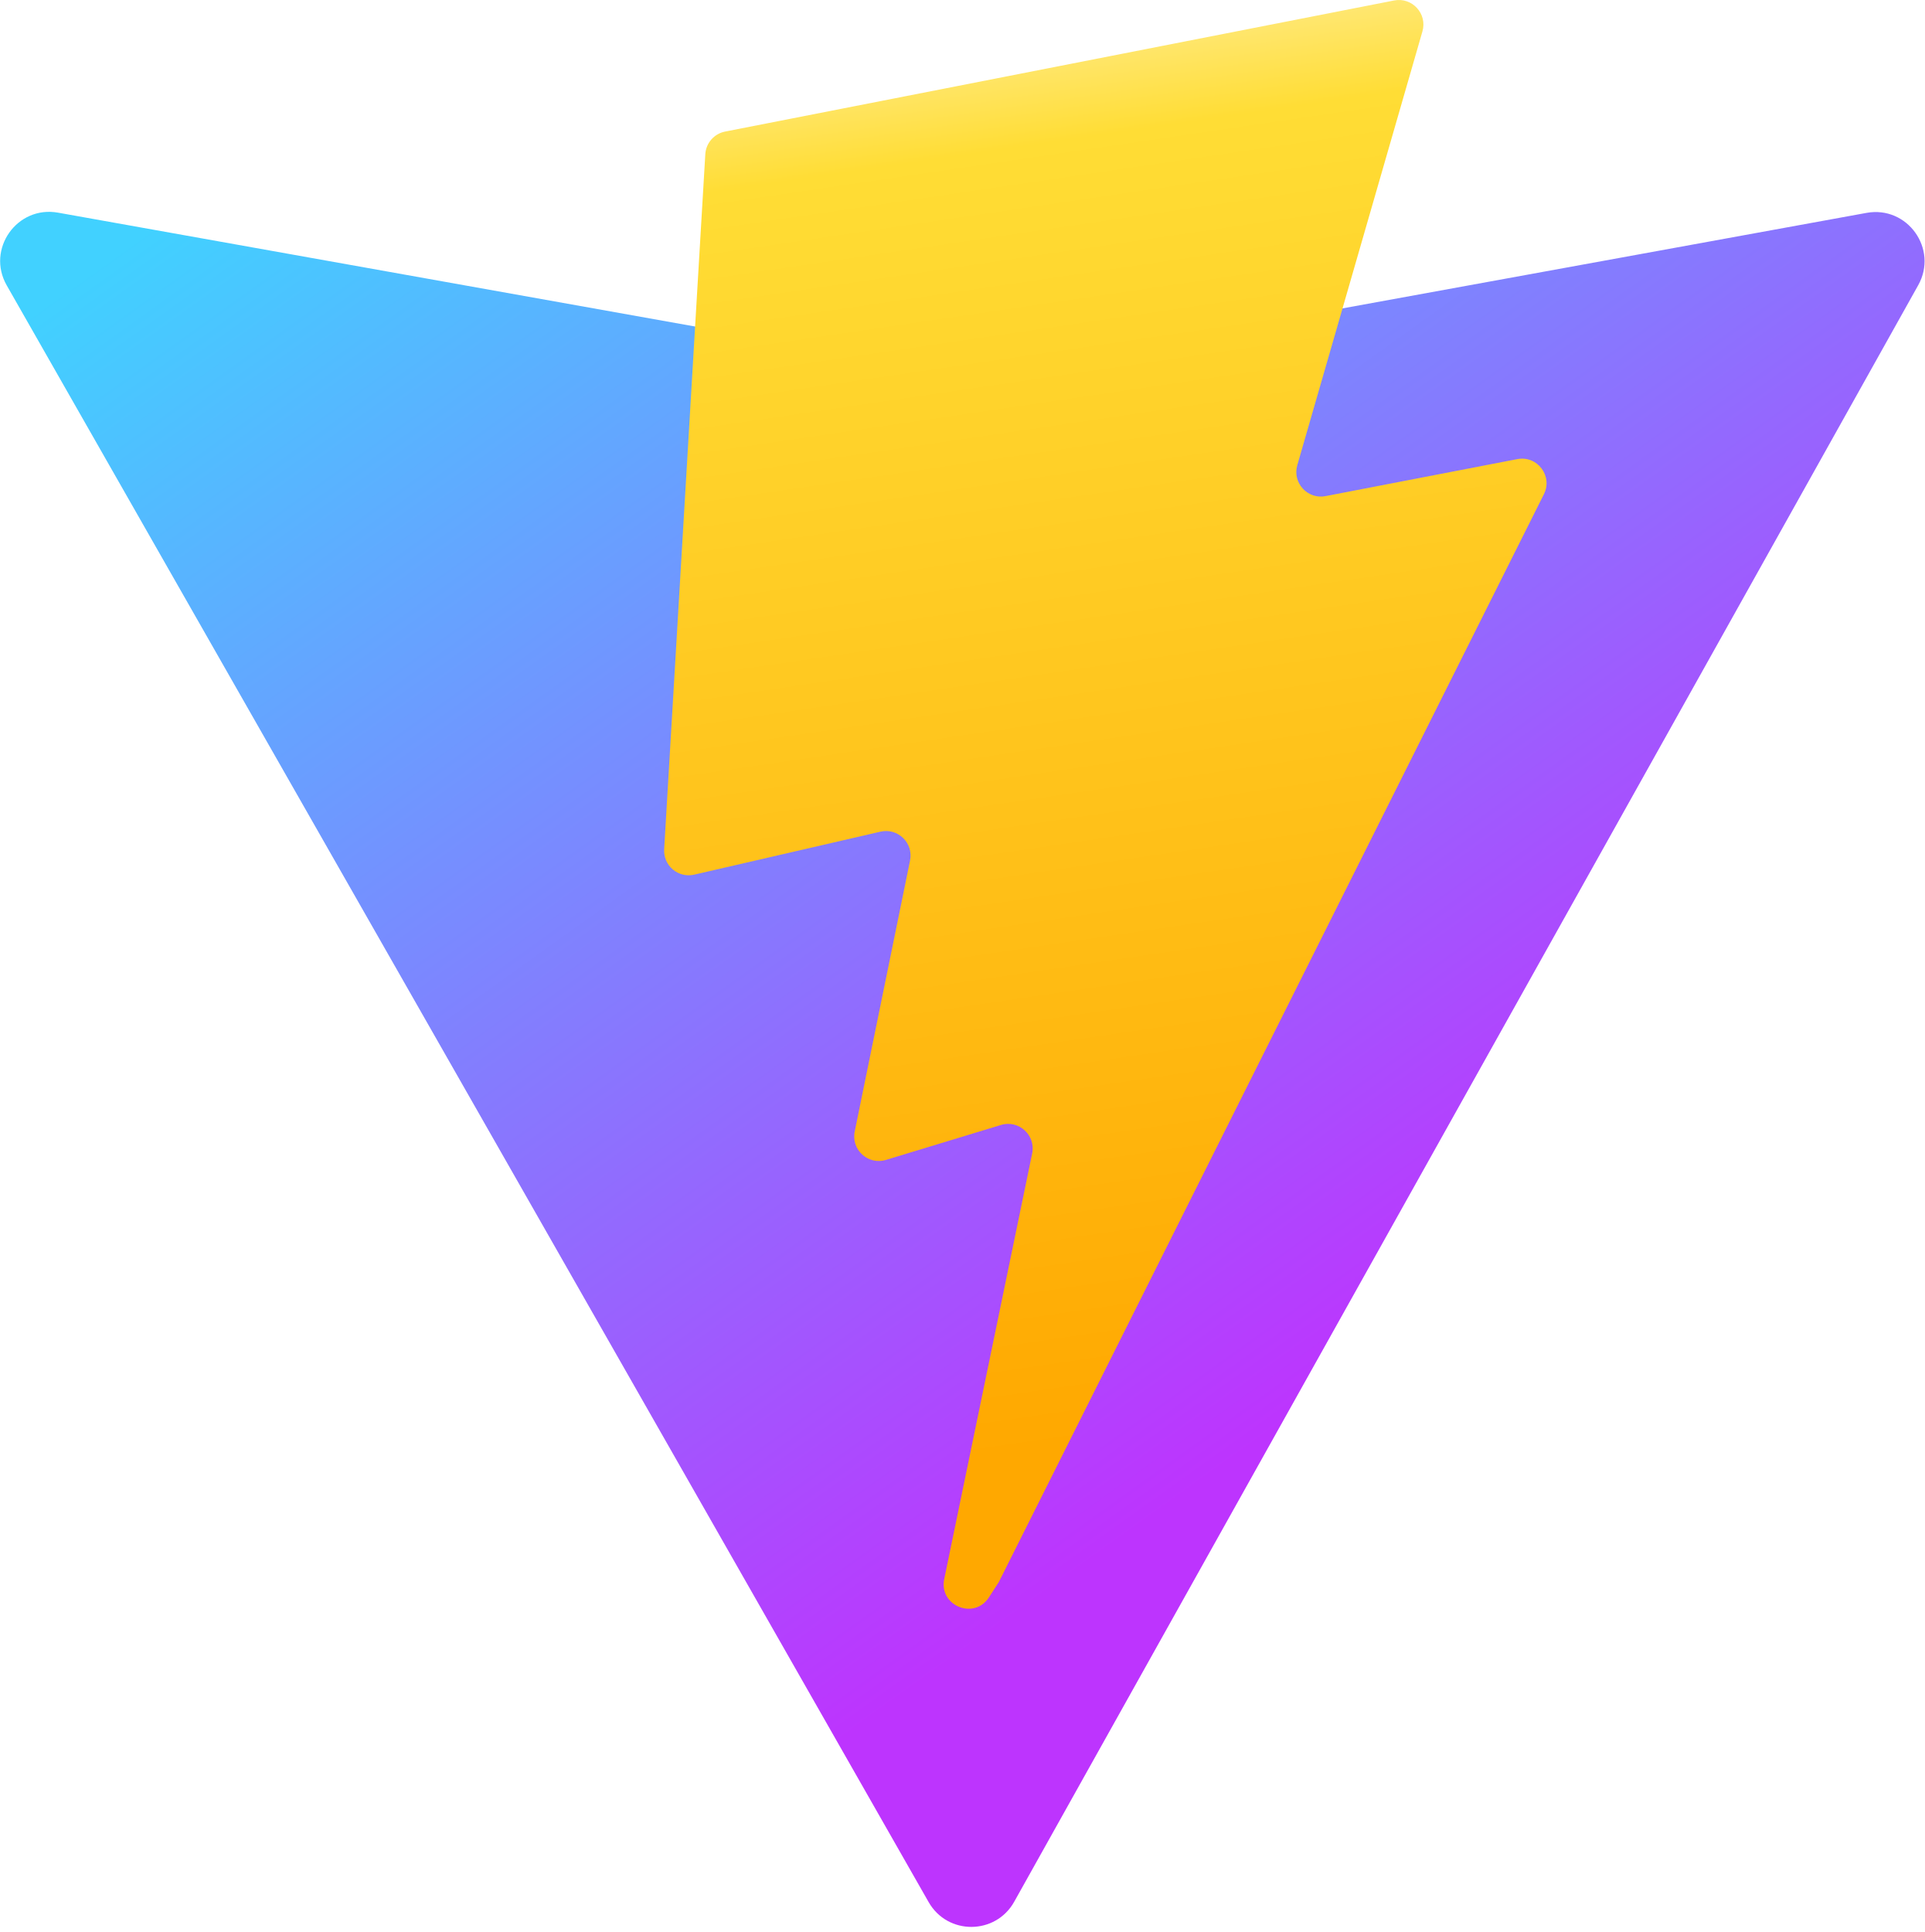
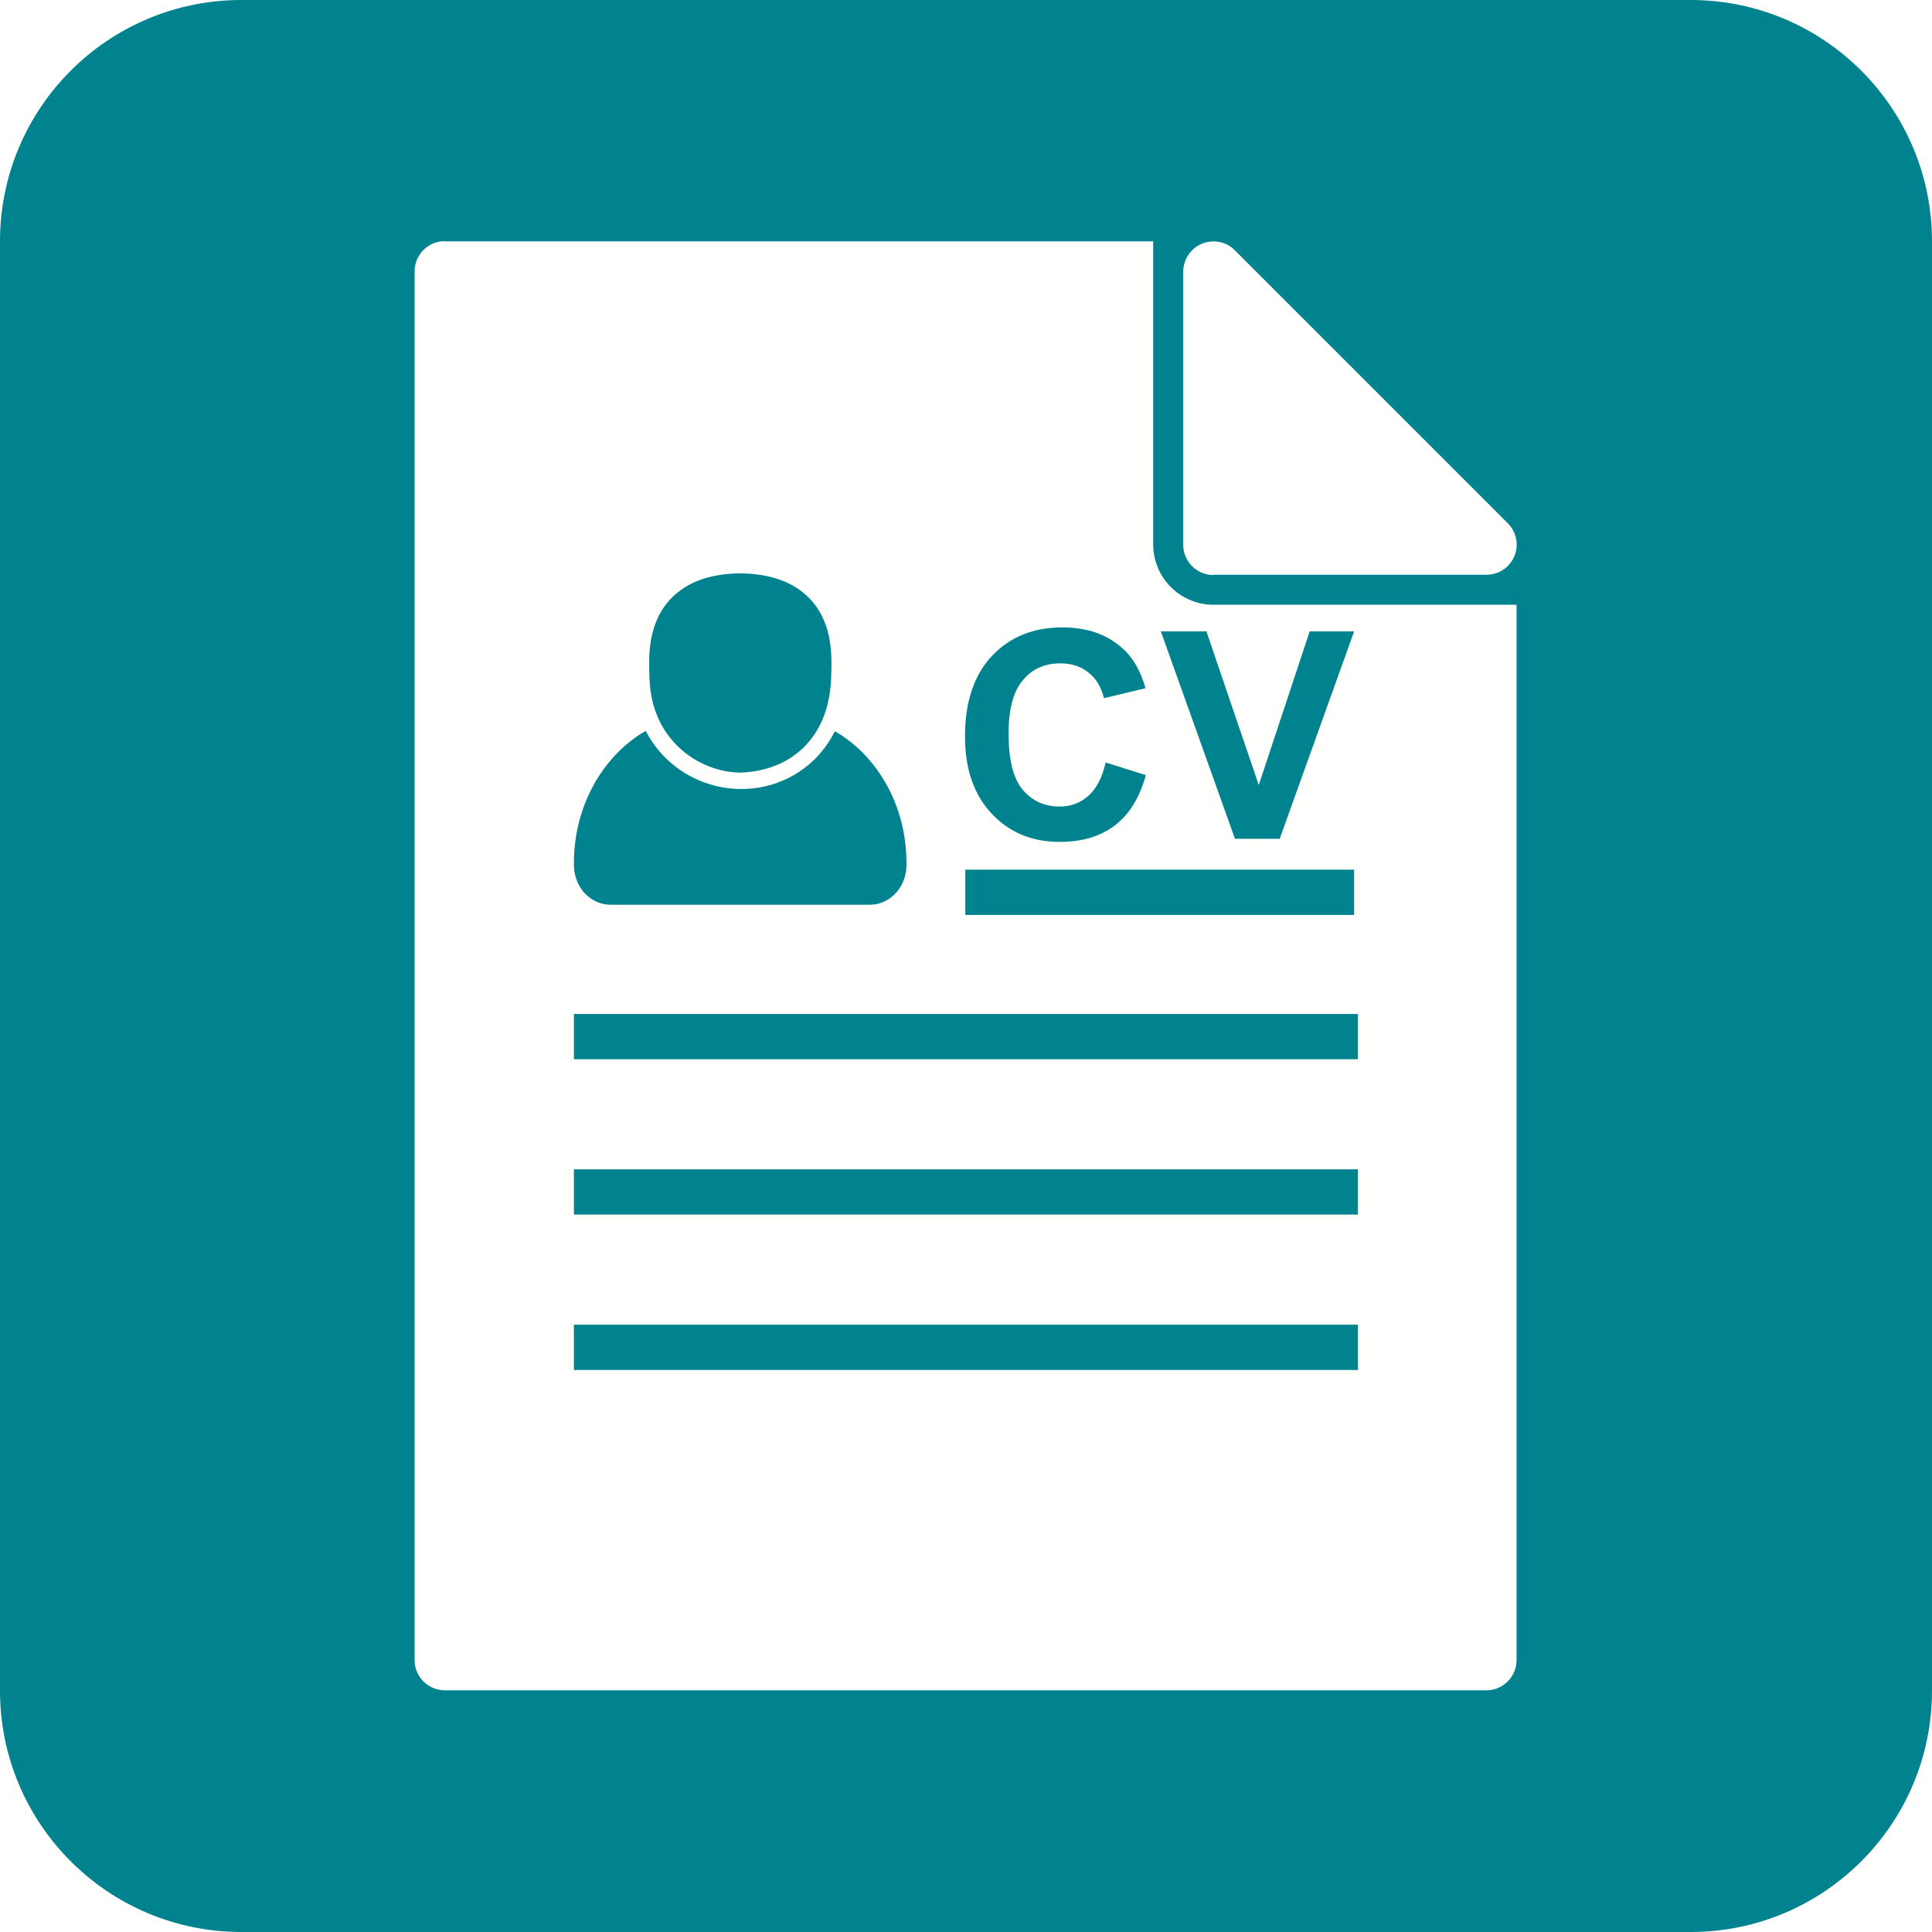
- <svg xmlns="http://www.w3.org/2000/svg" aria-hidden="true" role="img" class="iconify iconify--logos" width="31.88" height="32" preserveAspectRatio="xMidYMid meet" viewBox="0 0 256 257">
+ <svg xmlns="http://www.w3.org/2000/svg" xml:space="preserve" width="6.827in" height="6.827in" style="shape-rendering:geometricPrecision; text-rendering:geometricPrecision; image-rendering:optimizeQuality; fill-rule:evenodd; clip-rule:evenodd" viewBox="0 0 6.827 6.827">
  <defs>
-     <linearGradient id="IconifyId1813088fe1fbc01fb466" x1="-.828%" x2="57.636%" y1="7.652%" y2="78.411%">
-       <stop offset="0%" stop-color="#41D1FF" />
-       <stop offset="100%" stop-color="#BD34FE" />
-     </linearGradient>
-     <linearGradient id="IconifyId1813088fe1fbc01fb467" x1="43.376%" x2="50.316%" y1="2.242%" y2="89.03%">
-       <stop offset="0%" stop-color="#FFEA83" />
-       <stop offset="8.333%" stop-color="#FFDD35" />
-       <stop offset="100%" stop-color="#FFA800" />
-     </linearGradient>
+     <style type="text/css">
+    
+     .fil0 {fill:#00838F}
+     .fil1 {fill:#FFFFFE}
+    
+   </style>
  </defs>
-   <path fill="url(#IconifyId1813088fe1fbc01fb466)" d="M255.153 37.938L134.897 252.976c-2.483 4.44-8.862 4.466-11.382.048L.875 37.958c-2.746-4.814 1.371-10.646 6.827-9.67l120.385 21.517a6.537 6.537 0 0 0 2.322-.004l117.867-21.483c5.438-.991 9.574 4.796 6.877 9.62Z" />
-   <path fill="url(#IconifyId1813088fe1fbc01fb467)" d="M185.432.063L96.44 17.501a3.268 3.268 0 0 0-2.634 3.014l-5.474 92.456a3.268 3.268 0 0 0 3.997 3.378l24.777-5.718c2.318-.535 4.413 1.507 3.936 3.838l-7.361 36.047c-.495 2.426 1.782 4.5 4.151 3.78l15.304-4.649c2.372-.72 4.652 1.36 4.15 3.788l-11.698 56.621c-.732 3.542 3.979 5.473 5.943 2.437l1.313-2.028l72.516-144.72c1.215-2.423-.88-5.186-3.54-4.672l-25.505 4.922c-2.396.462-4.435-1.77-3.759-4.114l16.646-57.705c.677-2.35-1.37-4.583-3.769-4.113Z" />
+   <g id="Layer_x0020_1">
+     <rect class="fil0" width="6.827" height="6.827" rx="0.853" ry="0.853" />
+     <path class="fil1" d="M1.573 0.853l2.502 0 0 1.071c0,0.118 0.096,0.213 0.213,0.213l1.071 0 0 3.729c0,0.059 -0.048,0.107 -0.107,0.107l-3.68 0c-0.059,0 -0.107,-0.048 -0.107,-0.107l0 -4.907c0,-0.059 0.048,-0.107 0.107,-0.107zm0.455 3.279l2.77 0 0 0.16 -2.77 0 0 -0.16zm0 -0.549l2.77 0 0 0.16 -2.77 0 0 -0.16zm0 1.098l2.77 0 0 0.16 -2.77 0 0 -0.16zm0.588 -1.951l-0 0 -0 -3.93701e-006c-0.07,-9.05512e-005 -0.155,-0.029 -0.219,-0.091 -0.052,-0.05 -0.091,-0.12 -0.1,-0.214 -0.001,-0.007 -0.001,-0.019 -0.002,-0.032 -0.001,-0.017 -0.001,-0.038 -0.001,-0.049 -0.001,-0.121 0.038,-0.2 0.1,-0.25 0.06,-0.049 0.139,-0.067 0.221,-0.068l-3.93701e-006 -0c0.003,-4.72441e-005 0.005,6.69291e-005 0.007,0 0.08,0.002 0.157,0.02 0.216,0.068 0.062,0.05 0.101,0.129 0.1,0.25 -7.48031e-005,0.01 -0,0.031 -0.001,0.049 -0,0.013 -0.001,0.025 -0.002,0.032 -0.009,0.096 -0.045,0.167 -0.096,0.217 -0.06,0.058 -0.139,0.085 -0.22,0.088l3.93701e-006 0c-0.001,4.33071e-005 -0.002,6.29921e-005 -0.003,6.29921e-005l0 3.93701e-006zm-0.333 -0.148c-0.067,0.038 -0.125,0.095 -0.169,0.164 -0.054,0.086 -0.086,0.19 -0.086,0.303l0 0.008c0,0.037 0.014,0.071 0.035,0.096 0.024,0.027 0.057,0.044 0.094,0.044l0.917 0c0.037,0 0.07,-0.017 0.094,-0.044 0.022,-0.025 0.035,-0.059 0.035,-0.096l0 -0.008c0,-0.112 -0.031,-0.216 -0.085,-0.301 -0.043,-0.069 -0.101,-0.126 -0.168,-0.164 -0.018,0.036 -0.042,0.07 -0.072,0.1 -0.183,0.176 -0.482,0.12 -0.596,-0.101zm2.005 -0.55c-0.059,0 -0.107,-0.048 -0.107,-0.107l0 -0.964c0,-0.059 0.047,-0.108 0.107,-0.108 0.03,0 0.057,0.012 0.076,0.032l0.964 0.964 7.87402e-006 -7.87402e-006c0.042,0.042 0.042,0.109 0,0.151 -0.021,0.021 -0.048,0.031 -0.075,0.031l-0.965 3.93701e-006zm-0.877 1.041l1.374 0 0 0.16 -1.374 0 0 -0.16zm0.495 -0.379l0.143 0.045c-0.022,0.08 -0.059,0.14 -0.11,0.178 -0.051,0.039 -0.116,0.058 -0.195,0.058 -0.097,0 -0.177,-0.033 -0.24,-0.1 -0.063,-0.067 -0.094,-0.158 -0.094,-0.273 0,-0.122 0.032,-0.217 0.095,-0.284 0.063,-0.067 0.146,-0.101 0.249,-0.101 0.09,0 0.163,0.026 0.219,0.08 0.033,0.031 0.058,0.076 0.075,0.135l-0.147 0.035c-0.009,-0.038 -0.027,-0.068 -0.054,-0.09 -0.027,-0.022 -0.061,-0.033 -0.1,-0.033 -0.054,0 -0.099,0.019 -0.132,0.059 -0.034,0.039 -0.051,0.102 -0.051,0.19 0,0.093 0.017,0.159 0.05,0.198 0.033,0.039 0.077,0.059 0.13,0.059 0.039,0 0.073,-0.012 0.102,-0.038 0.028,-0.025 0.049,-0.064 0.061,-0.118zm0.458 0.27l-0.262 -0.733 0.161 0 0.185 0.543 0.18 -0.543 0.157 0 -0.263 0.733 -0.158 0z" />
+   </g>
</svg>
